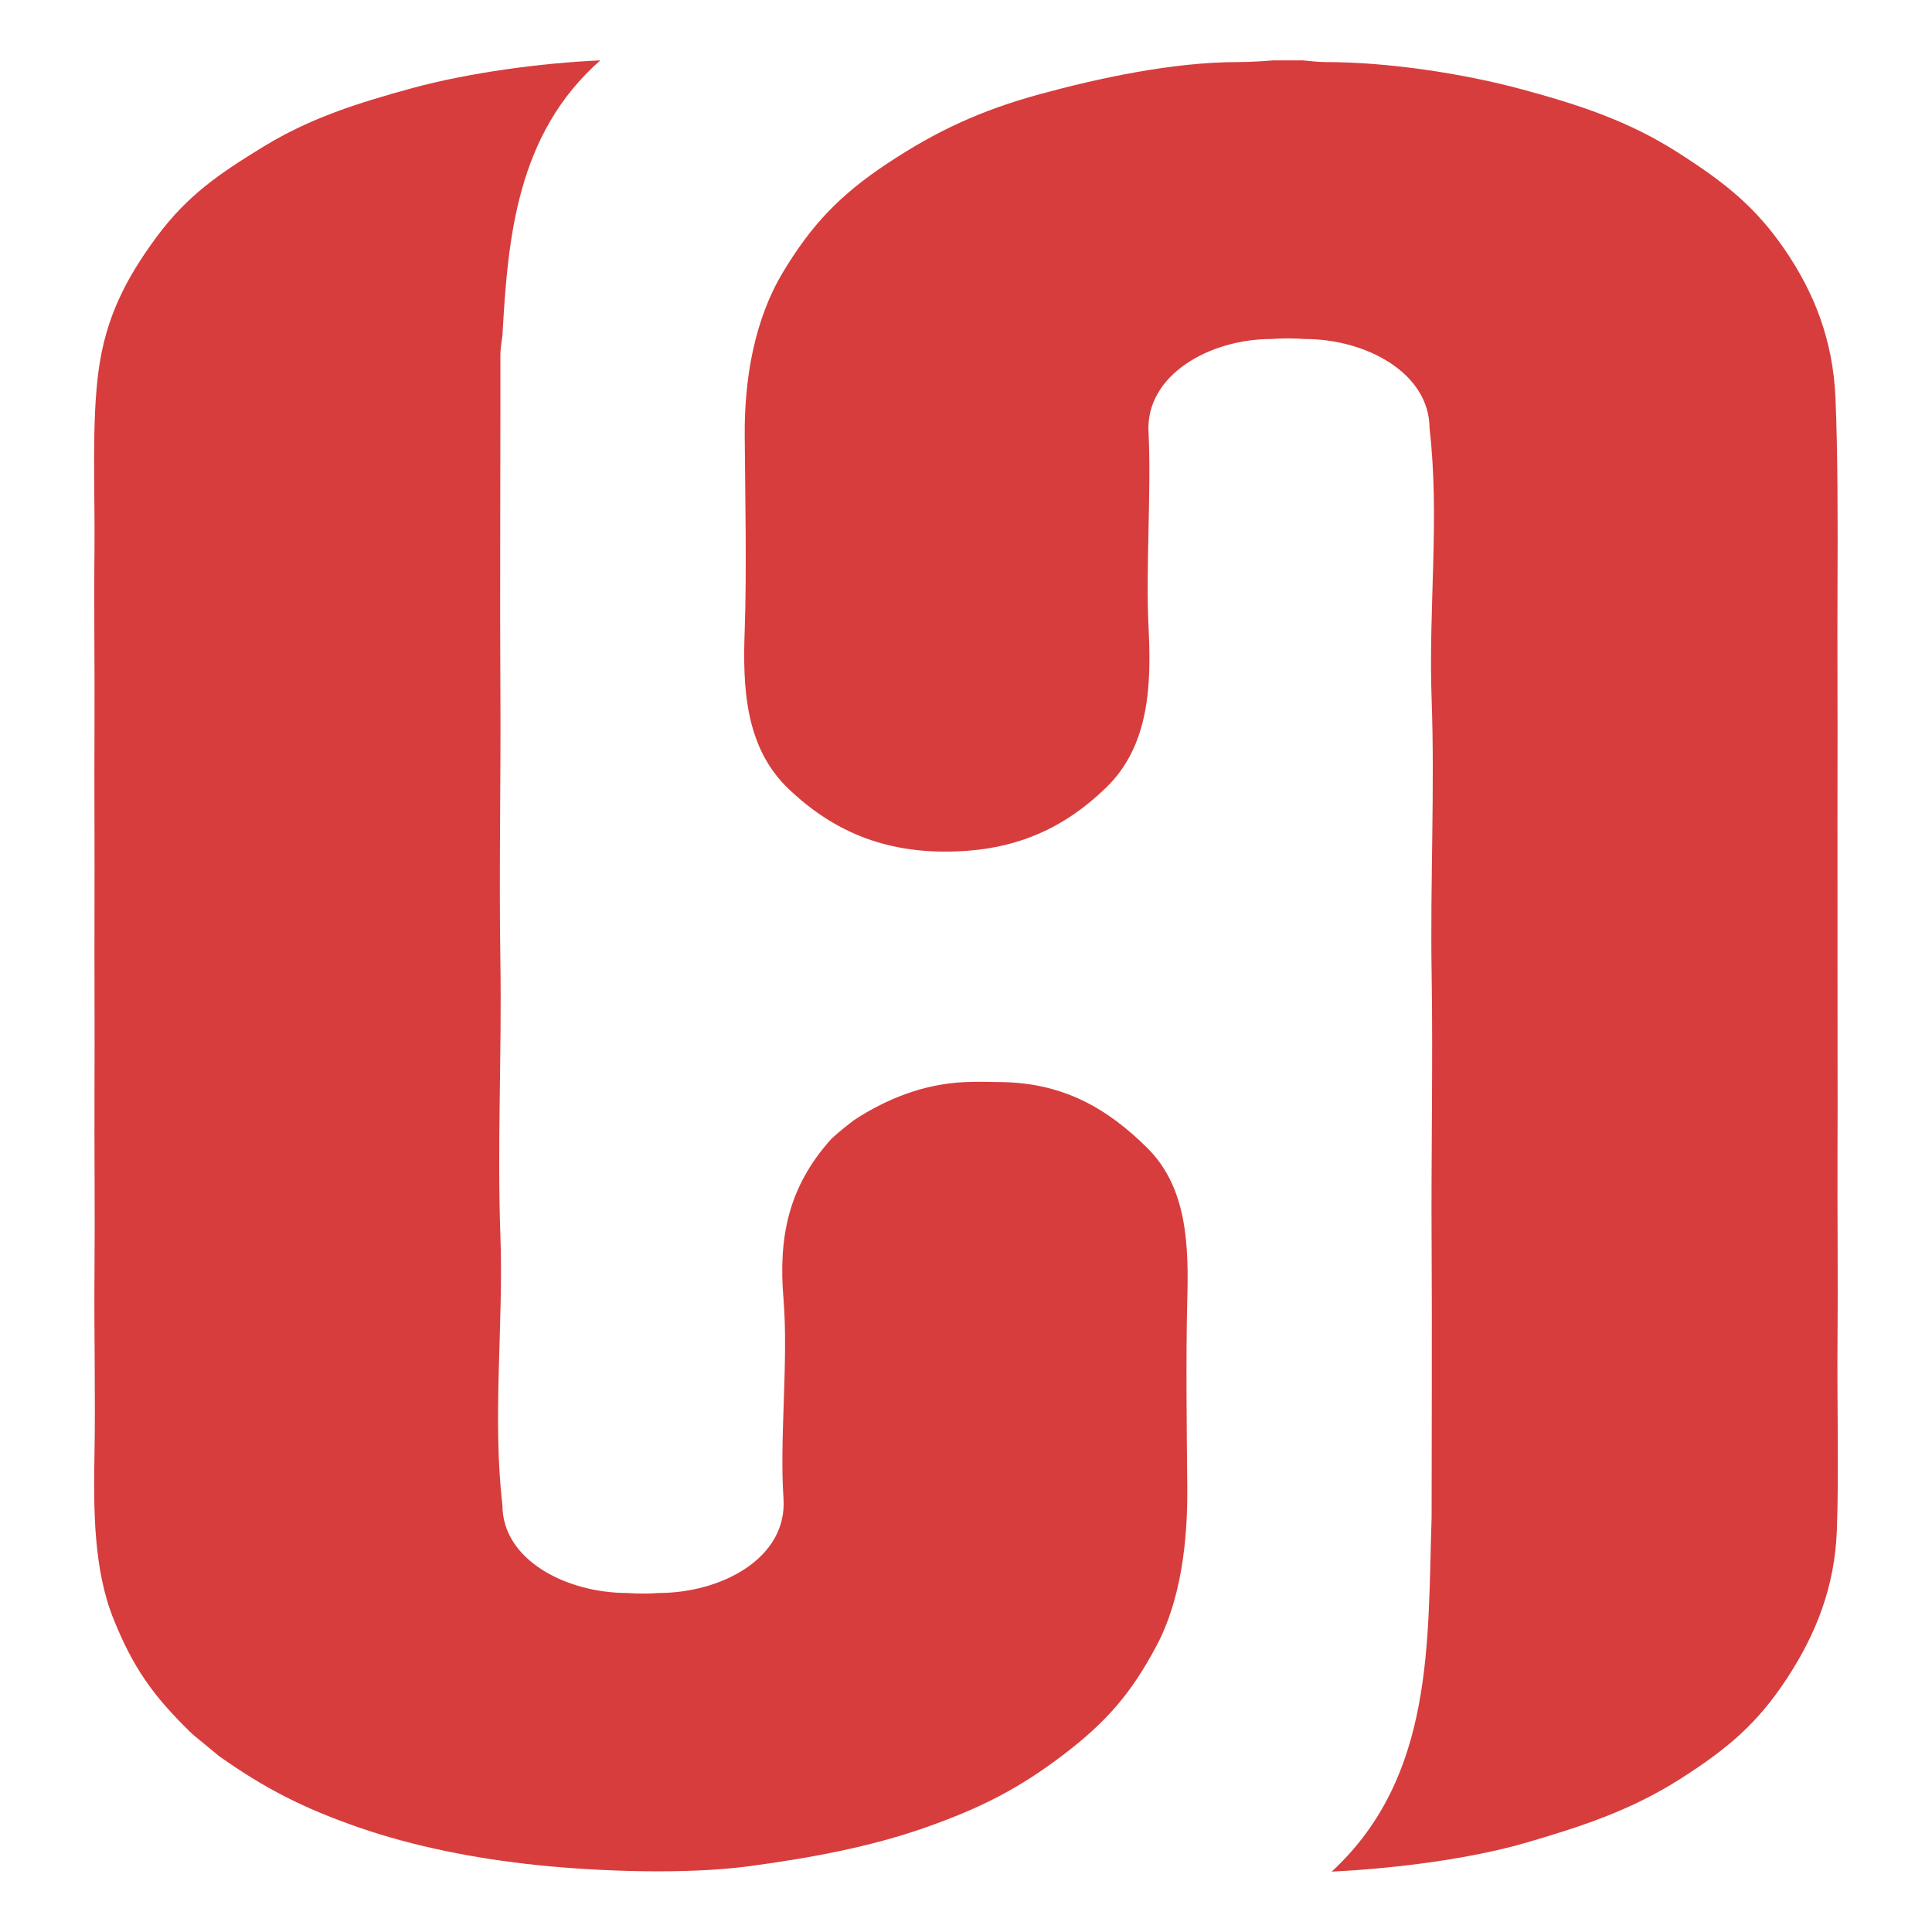
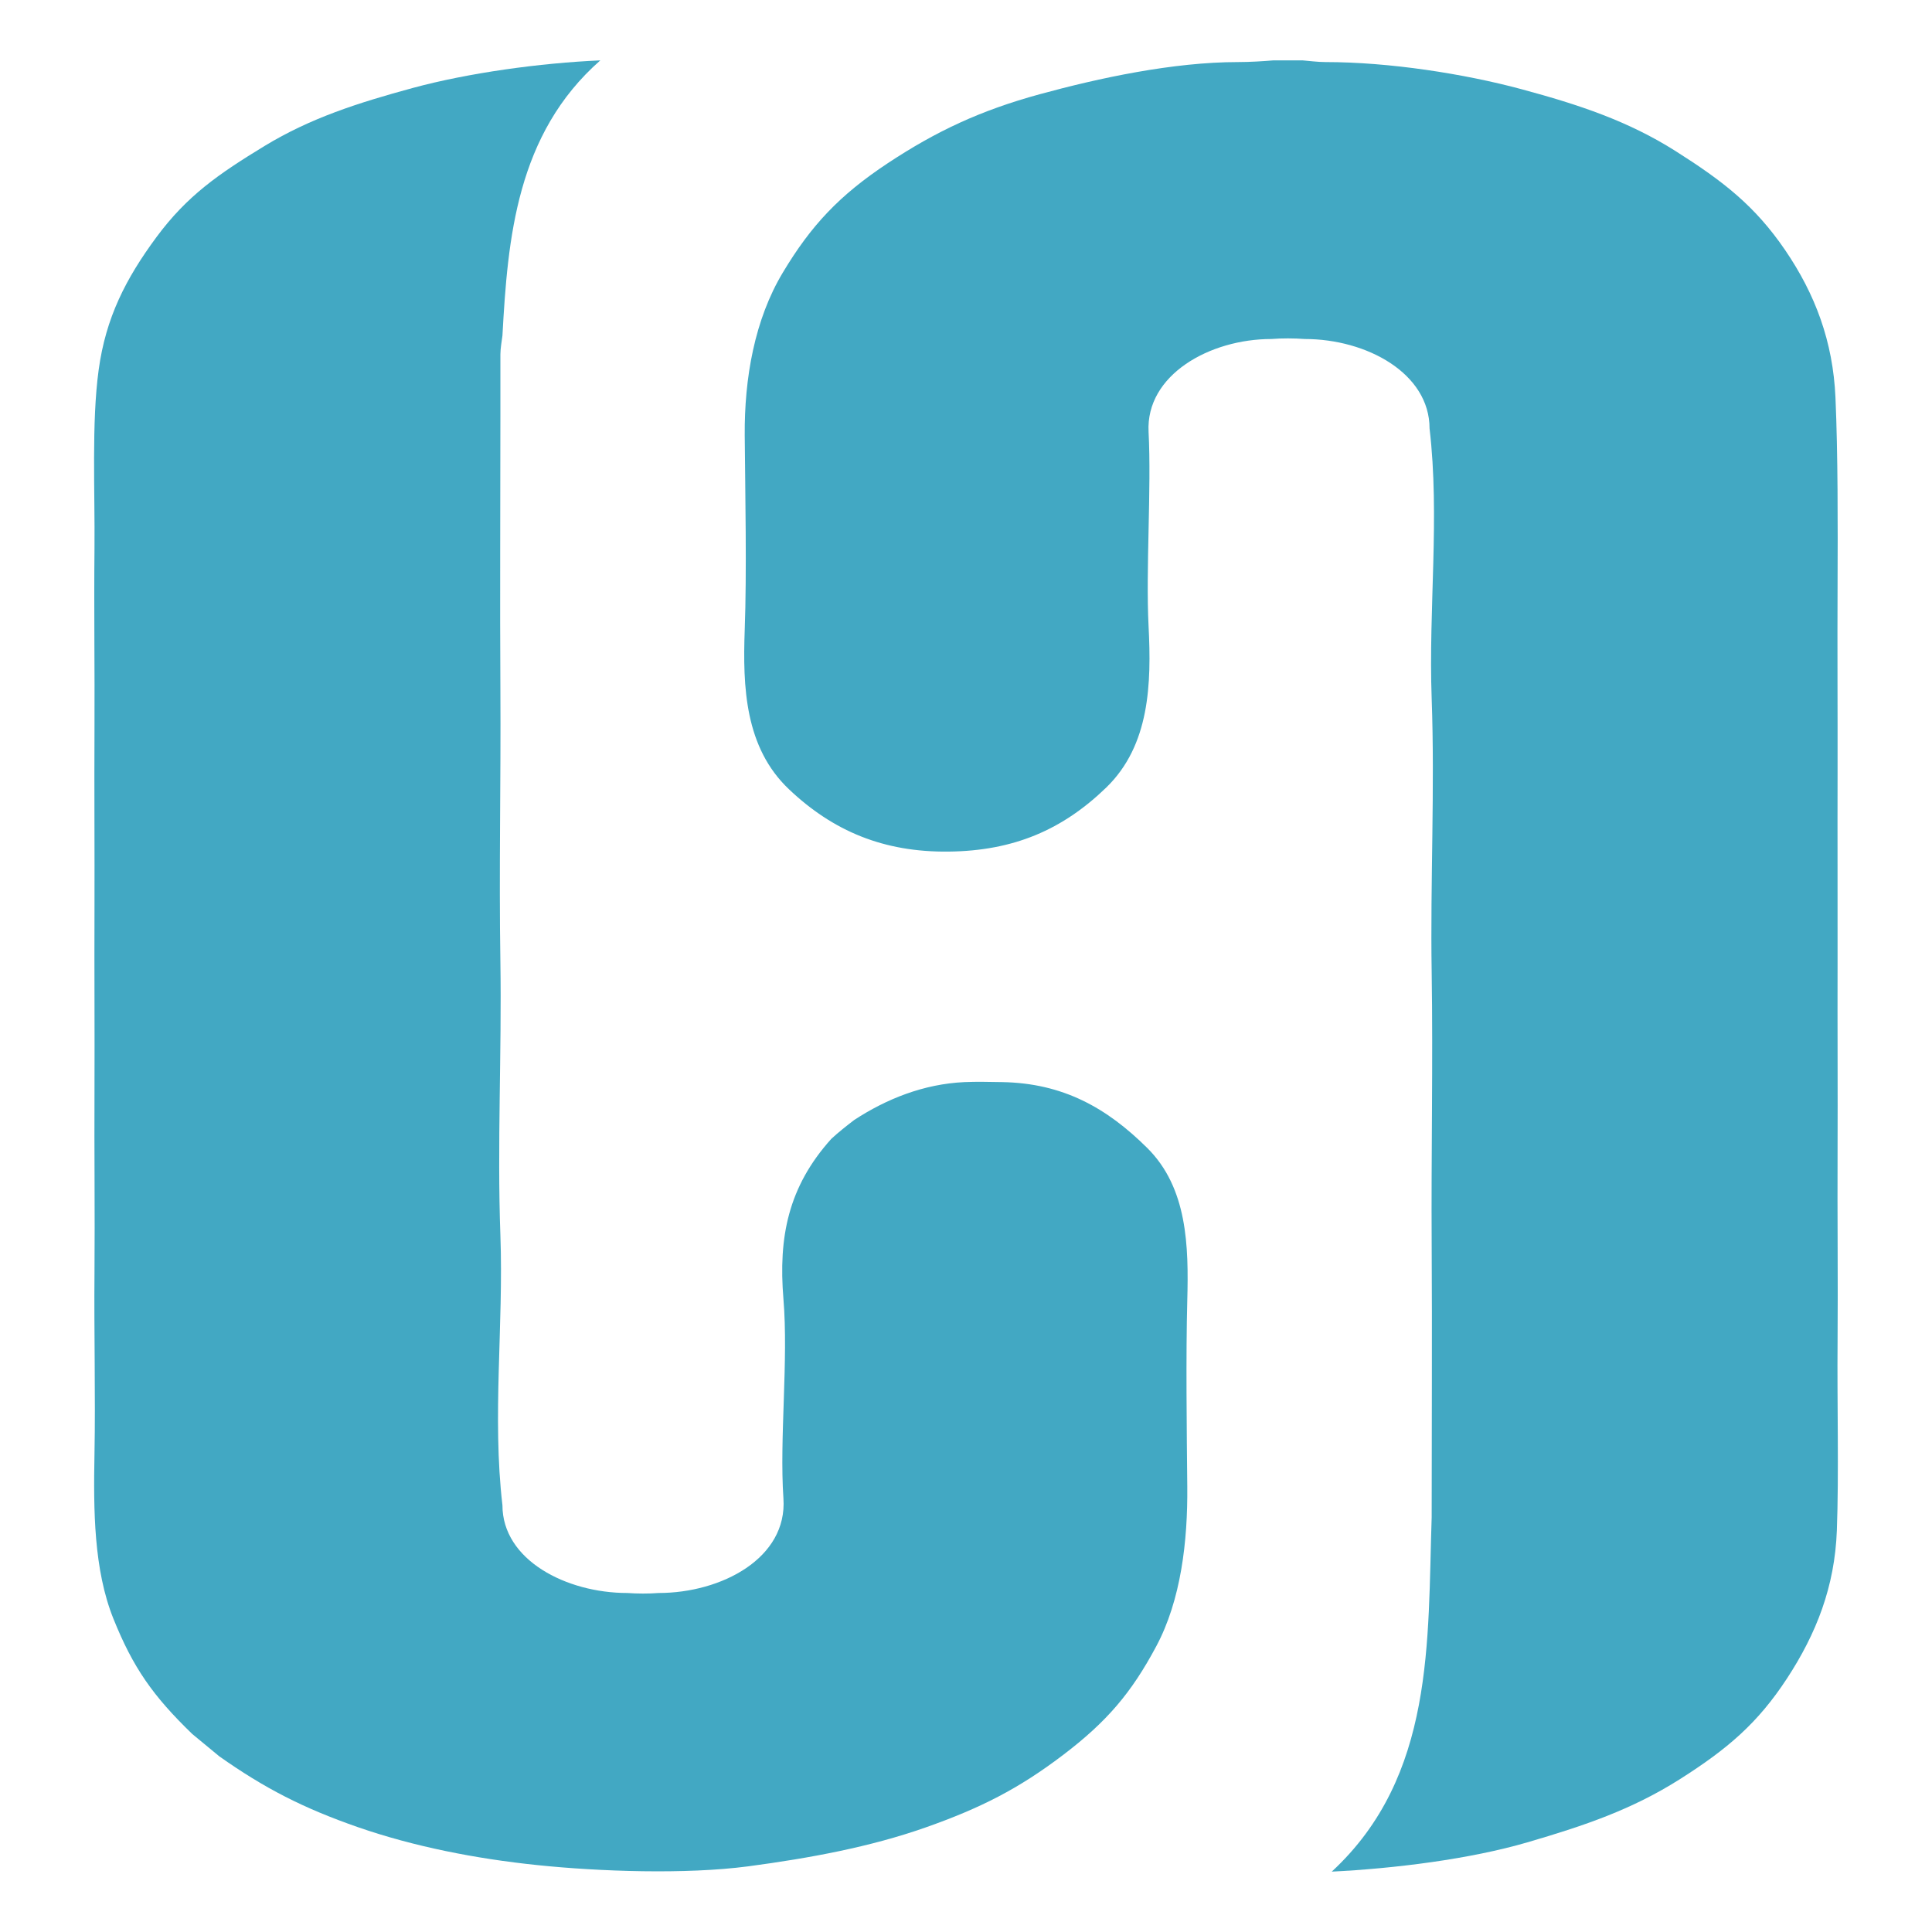
<svg xmlns="http://www.w3.org/2000/svg" width="32" height="32" viewBox="0 0 32 32" fill="none">
-   <path d="M3.185 28.721C3.332 28.842 3.488 28.971 3.634 29.091C4.383 29.62 5.02 29.948 5.936 30.266C6.851 30.583 7.873 30.786 8.901 30.892C9.928 30.999 11.359 31.048 12.388 30.913C13.417 30.776 14.415 30.591 15.332 30.268C16.248 29.945 16.874 29.625 17.605 29.07C18.336 28.515 18.74 28.037 19.15 27.27C19.561 26.503 19.674 25.525 19.665 24.618C19.656 23.711 19.641 22.443 19.665 21.541C19.689 20.639 19.67 19.675 19.002 19.013C18.334 18.351 17.609 17.94 16.597 17.923C16.392 17.92 16.181 17.914 15.976 17.923C15.295 17.954 14.679 18.204 14.149 18.55C14.028 18.642 13.876 18.763 13.77 18.863C13.053 19.66 12.892 20.495 12.977 21.513C13.061 22.53 12.909 23.828 12.977 24.818C13.045 25.807 11.951 26.385 10.908 26.385C10.745 26.398 10.551 26.397 10.391 26.385C9.378 26.385 8.322 25.838 8.322 24.932C8.151 23.465 8.342 21.954 8.288 20.459C8.234 18.963 8.312 17.43 8.288 15.929C8.264 14.428 8.297 12.931 8.288 11.427C8.279 9.924 8.288 8.403 8.288 6.897C8.288 6.556 8.288 6.214 8.288 5.872C8.288 5.765 8.312 5.644 8.322 5.558C8.411 3.947 8.555 2.221 9.943 1C8.941 1.044 7.756 1.208 6.841 1.456C5.926 1.705 5.146 1.954 4.383 2.417C3.621 2.881 3.099 3.241 2.591 3.928C2.084 4.615 1.753 5.26 1.634 6.128C1.515 6.996 1.575 8.145 1.565 9.091C1.555 10.037 1.57 11.11 1.565 12.083C1.56 13.055 1.569 14.091 1.565 15.074C1.562 16.057 1.57 17.082 1.565 18.066C1.561 19.049 1.574 20.114 1.565 21.085C1.556 22.057 1.583 23.138 1.565 24.077C1.547 25.016 1.553 26 1.878 26.81C2.203 27.619 2.531 28.088 3.185 28.721Z" fill="#D73D3D" />
-   <path d="M20.506 1.028C19.429 1.028 18.2 1.293 17.219 1.561C16.239 1.829 15.509 2.171 14.705 2.702C13.901 3.234 13.434 3.733 12.966 4.513C12.498 5.293 12.328 6.265 12.335 7.211C12.342 8.156 12.369 9.481 12.335 10.43C12.3 11.38 12.336 12.38 13.068 13.073C13.798 13.766 14.637 14.118 15.713 14.105C16.79 14.093 17.601 13.743 18.323 13.043C19.046 12.342 19.071 11.32 19.023 10.373C18.975 9.427 19.072 8.097 19.023 7.154C18.974 6.211 20.035 5.615 21.057 5.615C21.231 5.601 21.438 5.602 21.609 5.615C22.64 5.615 23.678 6.185 23.678 7.097C23.849 8.563 23.658 10.074 23.712 11.57C23.766 13.065 23.688 14.599 23.712 16.1C23.736 17.601 23.703 19.097 23.712 20.601C23.721 22.105 23.712 23.626 23.712 25.131C23.643 27.178 23.767 29.418 22.057 31C23.103 30.948 24.346 30.793 25.297 30.515C26.249 30.237 27.031 29.971 27.823 29.469C28.615 28.966 29.111 28.543 29.597 27.801C30.083 27.058 30.388 26.282 30.424 25.35C30.459 24.418 30.426 23.218 30.435 22.225C30.444 21.232 30.431 20.109 30.435 19.091C30.439 18.073 30.433 16.982 30.435 15.957C30.437 14.932 30.432 13.842 30.435 12.823C30.438 11.805 30.43 10.684 30.435 9.689C30.439 8.695 30.441 7.512 30.401 6.584C30.36 5.656 30.065 4.873 29.565 4.14C29.065 3.408 28.541 3.002 27.754 2.503C26.967 2.005 26.155 1.735 25.202 1.478C24.249 1.221 23.008 1.028 21.954 1.028C21.825 1.028 21.678 1.008 21.575 1C21.413 1 21.253 1 21.092 1C20.921 1.014 20.703 1.028 20.506 1.028Z" fill="#D73D3D" />
+   <path d="M3.185 28.721C3.332 28.842 3.488 28.971 3.633 29.091C4.383 29.62 5.02 29.948 5.935 30.266C6.851 30.583 7.873 30.786 8.901 30.892C9.928 30.999 11.358 31.048 12.388 30.913C13.417 30.776 14.415 30.591 15.332 30.268C16.248 29.945 16.874 29.625 17.605 29.07C18.336 28.515 18.74 28.037 19.15 27.27C19.561 26.503 19.674 25.525 19.665 24.618C19.656 23.711 19.641 22.443 19.665 21.541C19.689 20.639 19.669 19.675 19.001 19.013C18.333 18.351 17.609 17.94 16.596 17.923C16.391 17.92 16.181 17.914 15.976 17.923C15.295 17.954 14.679 18.204 14.149 18.55C14.028 18.642 13.876 18.763 13.769 18.863C13.052 19.66 12.892 20.495 12.976 21.513C13.061 22.53 12.908 23.828 12.976 24.818C13.045 25.807 11.951 26.385 10.908 26.385C10.745 26.398 10.551 26.397 10.391 26.385C9.377 26.385 8.322 25.838 8.322 24.932C8.15 23.465 8.342 21.954 8.288 20.459C8.234 18.963 8.311 17.43 8.288 15.929C8.264 14.428 8.297 12.931 8.288 11.427C8.279 9.924 8.288 8.403 8.288 6.897C8.288 6.556 8.288 6.214 8.288 5.872C8.288 5.765 8.312 5.644 8.322 5.558C8.41 3.947 8.555 2.221 9.943 1C8.94 1.044 7.756 1.208 6.84 1.456C5.925 1.705 5.146 1.954 4.383 2.417C3.621 2.881 3.099 3.241 2.591 3.928C2.084 4.615 1.752 5.26 1.634 6.128C1.515 6.996 1.574 8.145 1.565 9.091C1.555 10.037 1.57 11.11 1.565 12.083C1.56 13.055 1.568 14.091 1.565 15.074C1.561 16.057 1.569 17.082 1.565 18.066C1.56 19.049 1.573 20.114 1.565 21.085C1.556 22.057 1.583 23.138 1.565 24.077C1.547 25.016 1.553 26 1.878 26.81C2.203 27.619 2.53 28.088 3.185 28.721Z" fill="#42A8C3" />
+   <path d="M20.506 1.028C19.429 1.028 18.2 1.293 17.22 1.561C16.24 1.829 15.51 2.171 14.706 2.702C13.902 3.234 13.435 3.733 12.967 4.513C12.498 5.293 12.328 6.265 12.335 7.211C12.343 8.156 12.37 9.481 12.335 10.43C12.301 11.38 12.337 12.38 13.068 13.073C13.799 13.766 14.637 14.118 15.714 14.105C16.791 14.093 17.601 13.743 18.324 13.043C19.046 12.342 19.072 11.32 19.024 10.373C18.976 9.427 19.073 8.097 19.024 7.154C18.975 6.211 20.035 5.615 21.058 5.615C21.232 5.601 21.438 5.602 21.61 5.615C22.64 5.615 23.678 6.185 23.678 7.097C23.85 8.563 23.659 10.074 23.713 11.57C23.767 13.065 23.689 14.599 23.713 16.1C23.736 17.601 23.704 19.097 23.713 20.601C23.722 22.105 23.713 23.626 23.713 25.131C23.644 27.178 23.768 29.418 22.058 31C23.104 30.948 24.346 30.793 25.298 30.515C26.249 30.237 27.032 29.971 27.824 29.469C28.616 28.966 29.112 28.543 29.598 27.801C30.084 27.058 30.389 26.282 30.424 25.35C30.459 24.418 30.427 23.218 30.436 22.225C30.444 21.232 30.431 20.109 30.436 19.091C30.44 18.073 30.433 16.982 30.436 15.957C30.438 14.932 30.433 13.842 30.436 12.823C30.438 11.805 30.431 10.684 30.436 9.689C30.44 8.695 30.442 7.512 30.401 6.584C30.36 5.656 30.066 4.873 29.566 4.14C29.066 3.408 28.541 3.002 27.754 2.503C26.968 2.005 26.156 1.735 25.203 1.478C24.25 1.221 23.009 1.028 21.954 1.028C21.825 1.028 21.679 1.008 21.575 1C21.414 1 21.253 1 21.092 1C20.921 1.014 20.704 1.028 20.506 1.028Z" fill="#42A8C3" />
</svg>
